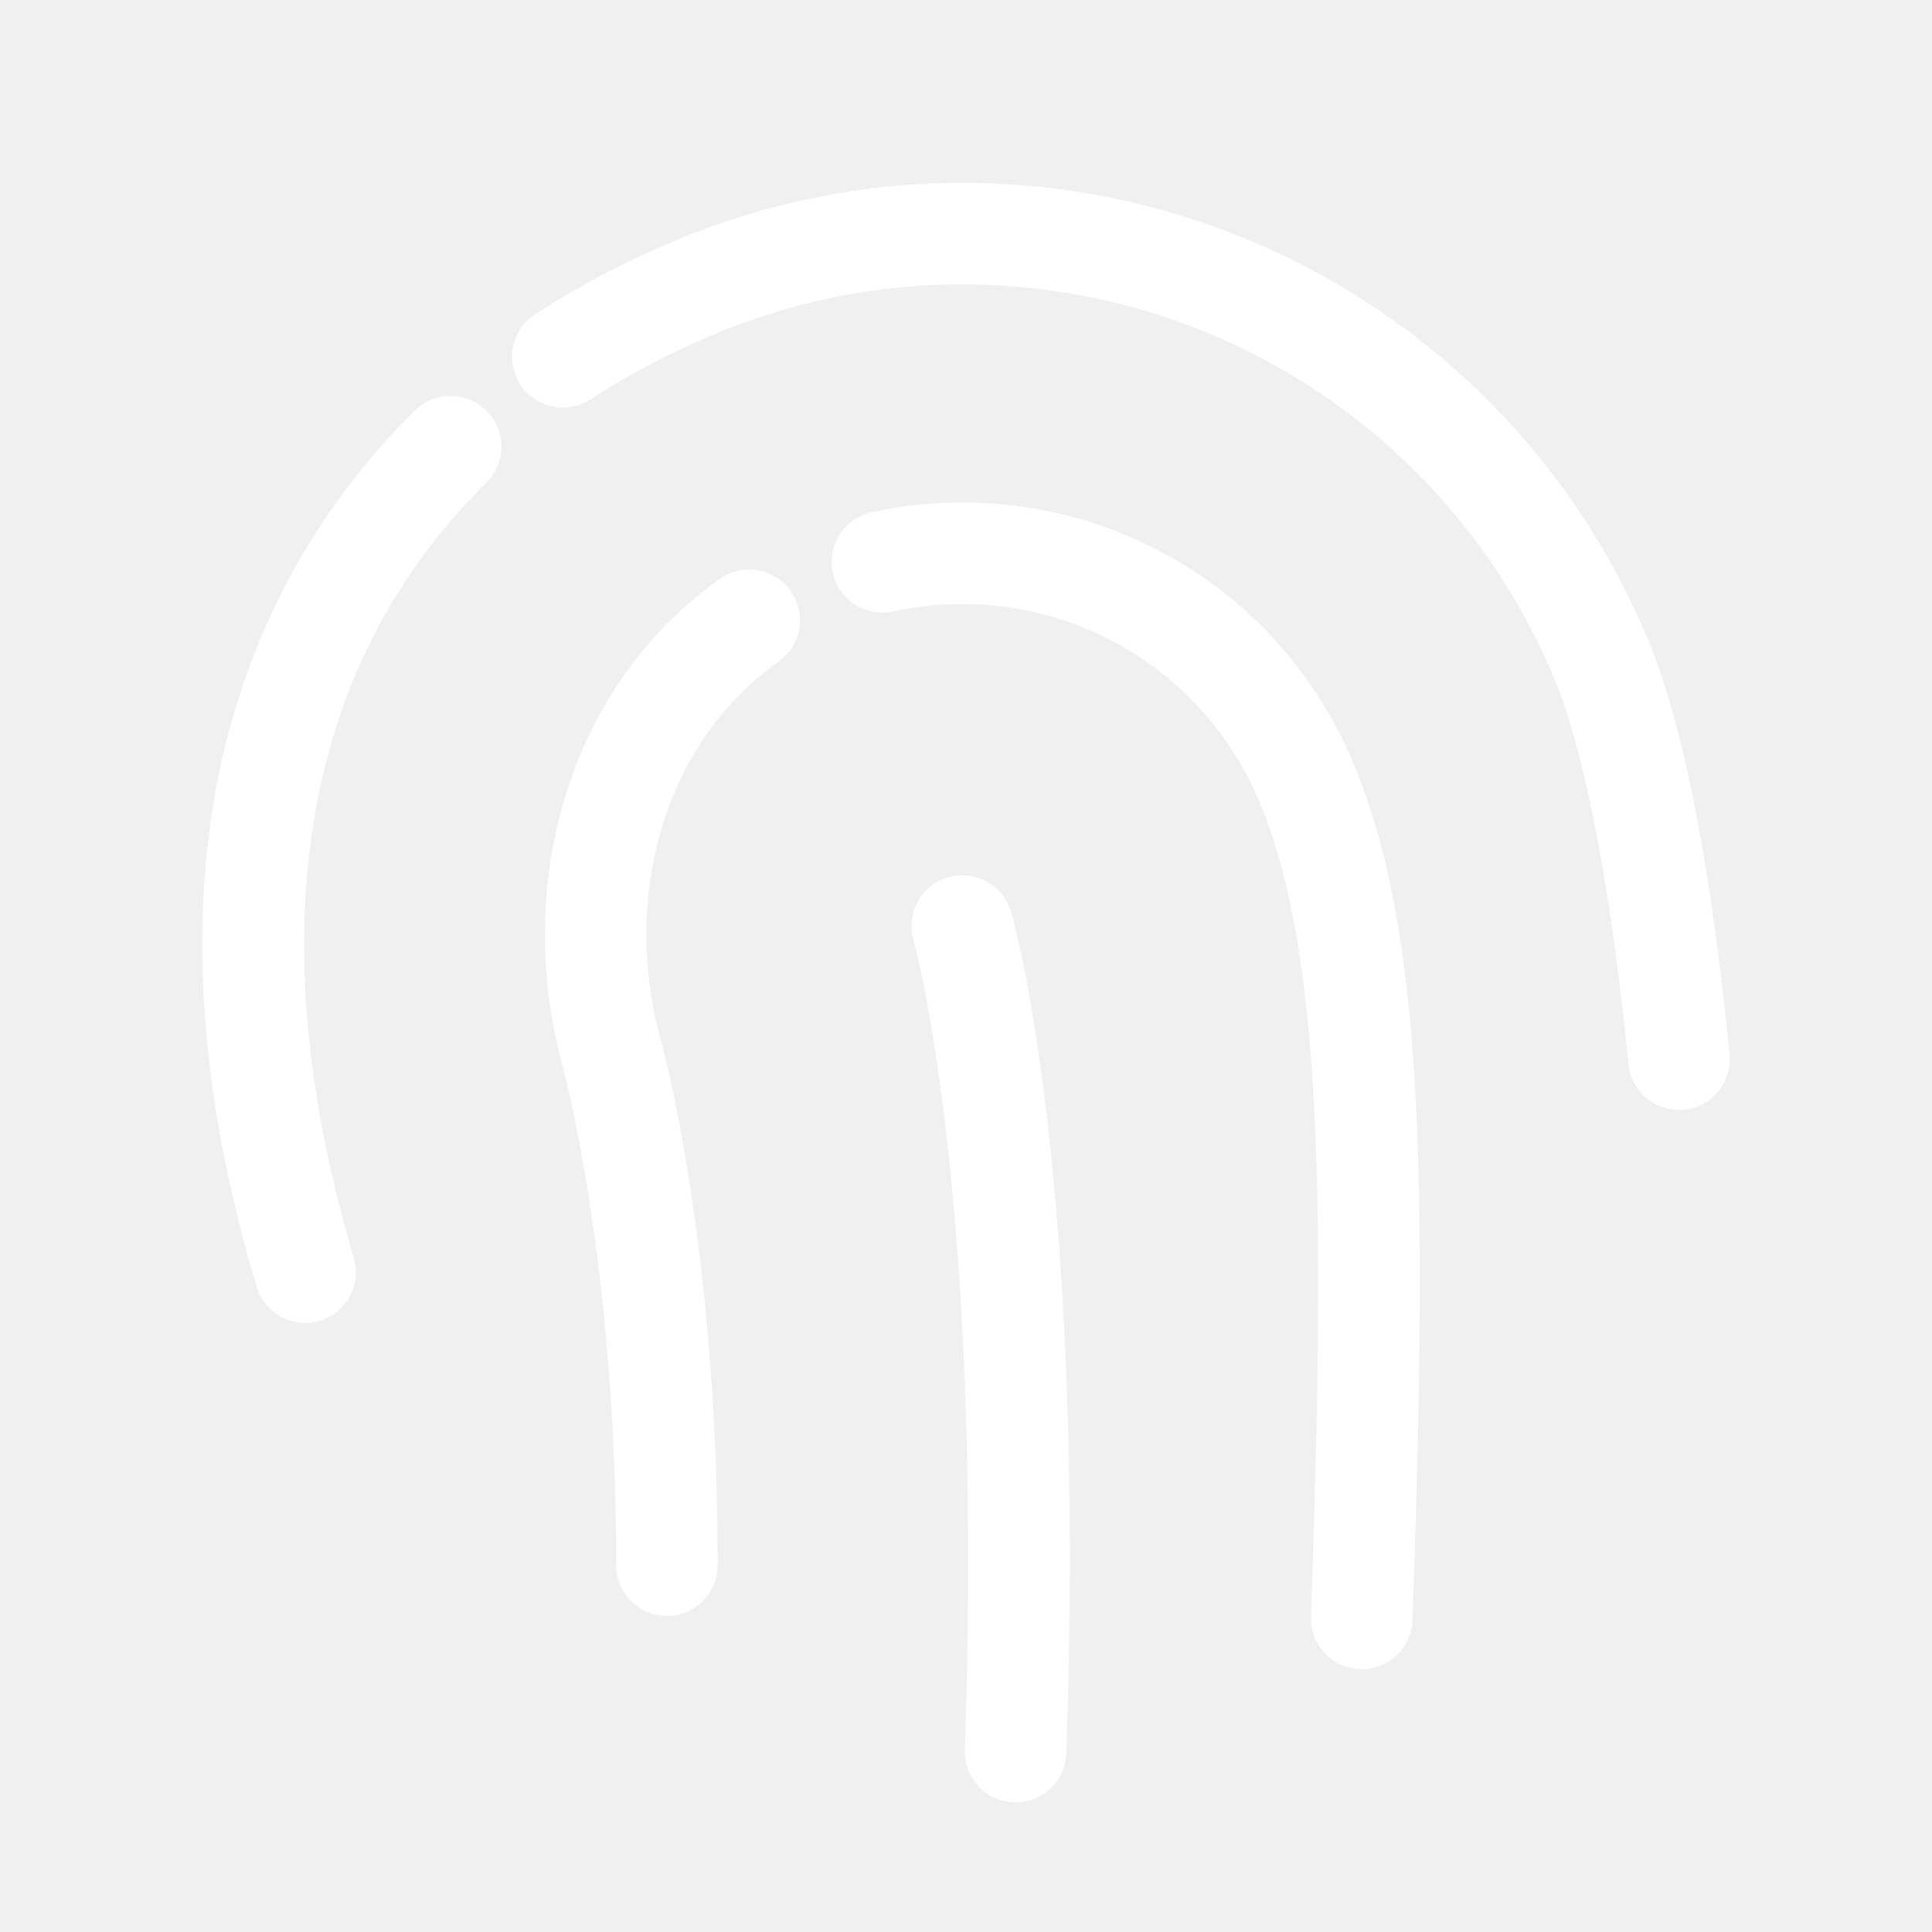
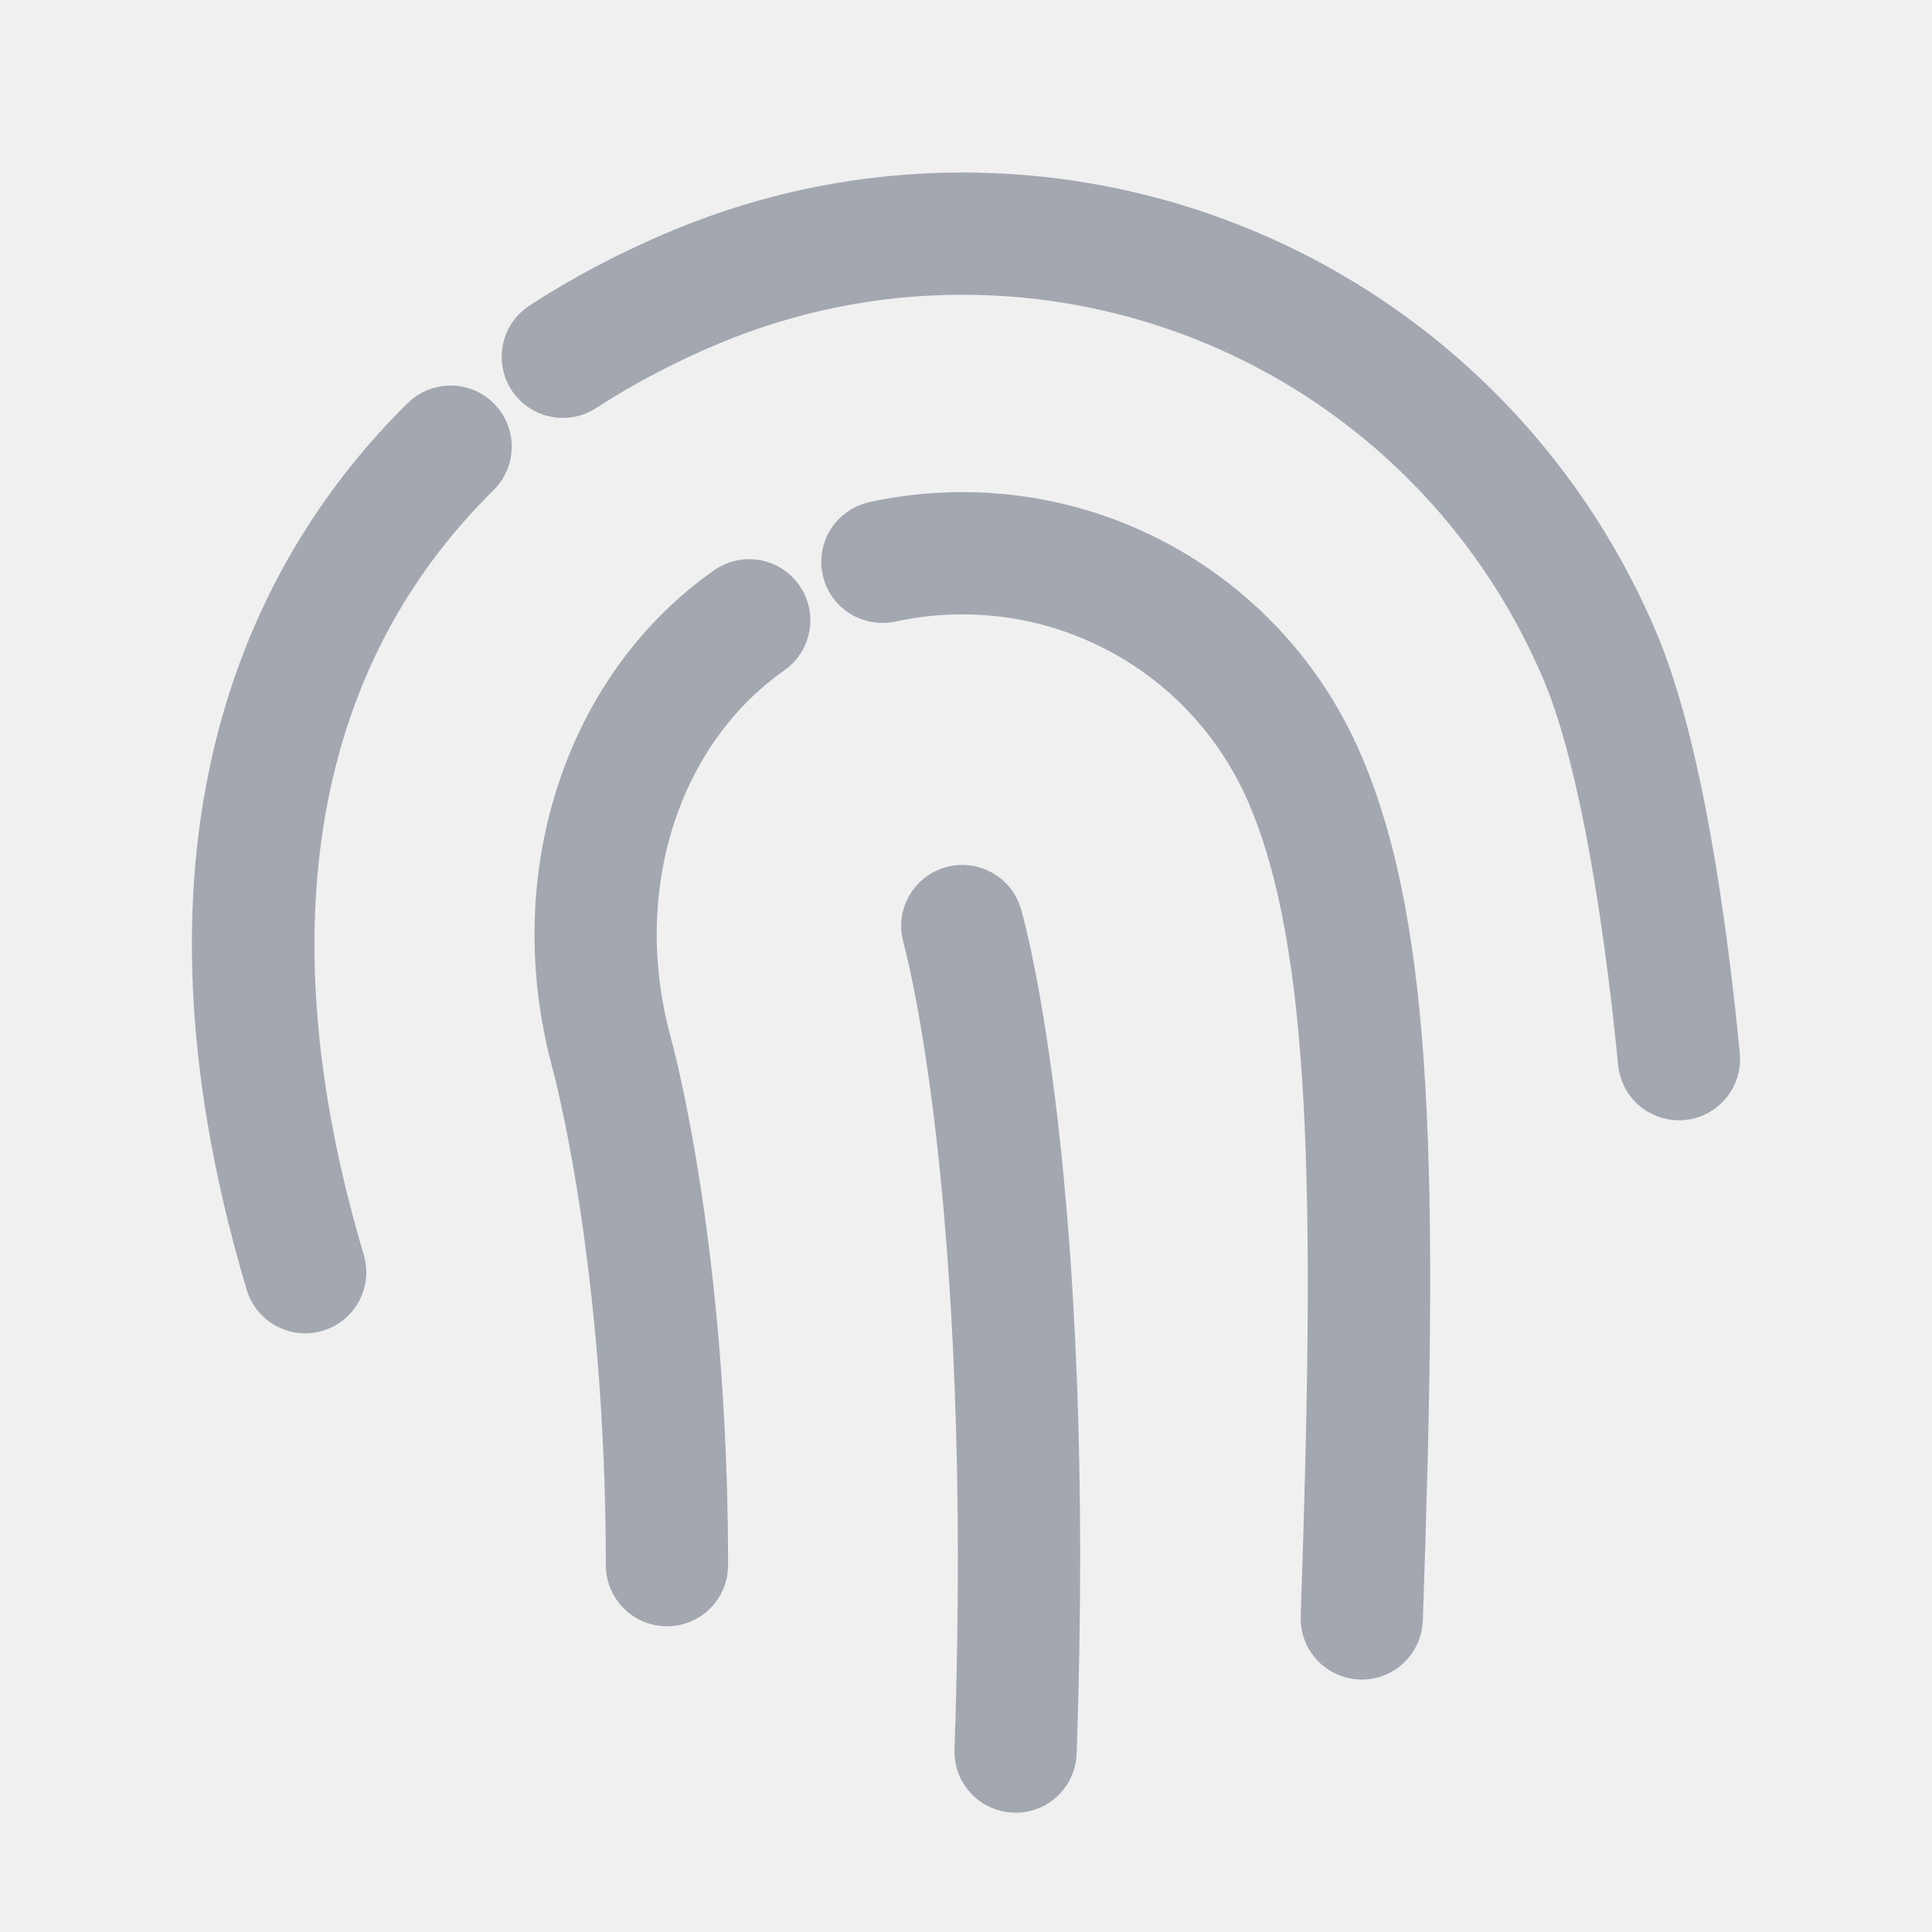
<svg xmlns="http://www.w3.org/2000/svg" width="28px" height="28px" viewBox="0 0 28 28" version="1.1">
  <defs />
  <g id="industrial-landings" stroke="none" stroke-width="1" fill="none" fill-rule="evenodd">
-     <g id="e-commerce" transform="translate(-1320, -5105)">
-       <g id="3-copy-2" transform="translate(0, 4462)">
-         <g id="txt" transform="translate(994, 251)">
+     <g id="e-commerce" transform="translate(-1320, -5136)">
+       <g id="3-copy-2" transform="translate(0, 4463)">
+         <g id="txt" transform="translate(994, 281)">
          <g id="Group-4" transform="translate(0, 308)">
            <g id="2" transform="translate(326, 84)">
              <g id="ic_sales_copy">
                <rect id="Rectangle-7" x="0" y="0" width="28" height="28" />
-                 <g id="fingerprint" transform="translate(3, 3)" fill="#FFFFFF" fill-rule="nonzero" stroke="#FFFFFF" stroke-width="0.7">
+                 <g id="fingerprint" opacity="0.5" transform="translate(3, 3)" fill="#556070" fill-rule="nonzero" stroke="#556070">
                  <path d="M10.839,10.05 C10.634,10.109 10.516,10.323 10.575,10.528 C10.586,10.564 11.616,14.23 11.333,22.372 C11.325,22.586 11.492,22.764 11.705,22.771 C11.709,22.772 11.714,22.772 11.719,22.772 C11.926,22.772 12.097,22.608 12.104,22.399 C12.392,14.134 11.361,10.465 11.317,10.313 C11.258,10.108 11.045,9.992 10.839,10.05 Z" id="Shape" />
                  <path d="M20.544,6.36 C18.909,2.497 15.142,0 10.947,0 C9.562,0 8.212,0.271 6.934,0.804 C6.226,1.099 5.558,1.45 4.946,1.848 C4.767,1.964 4.716,2.203 4.833,2.382 C4.949,2.56 5.189,2.611 5.367,2.495 C5.939,2.123 6.566,1.794 7.231,1.516 C8.415,1.022 9.665,0.772 10.947,0.772 C14.831,0.772 18.319,3.083 19.833,6.661 C20.462,8.149 20.802,10.888 20.949,12.388 C20.968,12.588 21.136,12.736 21.332,12.736 C21.345,12.736 21.357,12.736 21.37,12.735 C21.582,12.714 21.738,12.525 21.717,12.313 C21.533,10.427 21.18,7.863 20.544,6.36 Z" id="Shape" />
                  <path d="M3.802,3.748 C3.954,3.599 3.955,3.354 3.806,3.202 C3.657,3.051 3.412,3.049 3.26,3.198 C1.185,5.243 -0.883,9.046 1.054,15.548 C1.103,15.716 1.257,15.824 1.423,15.824 C1.46,15.824 1.497,15.819 1.533,15.808 C1.738,15.747 1.854,15.532 1.793,15.328 C0.347,10.472 1.041,6.468 3.802,3.748 Z" id="Shape" />
                  <path d="M10.947,4.632 C10.527,4.632 10.11,4.677 9.705,4.766 C9.497,4.812 9.365,5.018 9.411,5.226 C9.457,5.434 9.66,5.563 9.871,5.52 C10.221,5.443 10.583,5.404 10.946,5.404 C12.966,5.404 14.78,6.605 15.567,8.466 C16.505,10.682 16.566,14.237 16.35,20.442 C16.342,20.655 16.509,20.834 16.722,20.841 C16.727,20.842 16.731,20.842 16.736,20.842 C16.943,20.842 17.114,20.678 17.121,20.469 C17.346,14.015 17.278,10.528 16.278,8.165 C15.37,6.019 13.278,4.632 10.947,4.632 Z" id="Shape" />
                  <path d="M8.08,6.306 C8.255,6.183 8.297,5.942 8.174,5.768 C8.052,5.593 7.811,5.551 7.637,5.674 C5.649,7.069 4.785,9.751 5.489,12.349 C5.497,12.377 6.28,15.229 6.28,19.684 C6.28,19.897 6.453,20.07 6.666,20.07 C6.88,20.07 7.052,19.897 7.052,19.684 C7.052,15.124 6.266,12.261 6.233,12.144 C5.615,9.861 6.358,7.515 8.08,6.306 Z" id="Shape" />
                </g>
              </g>
            </g>
          </g>
        </g>
      </g>
    </g>
  </g>
</svg>
